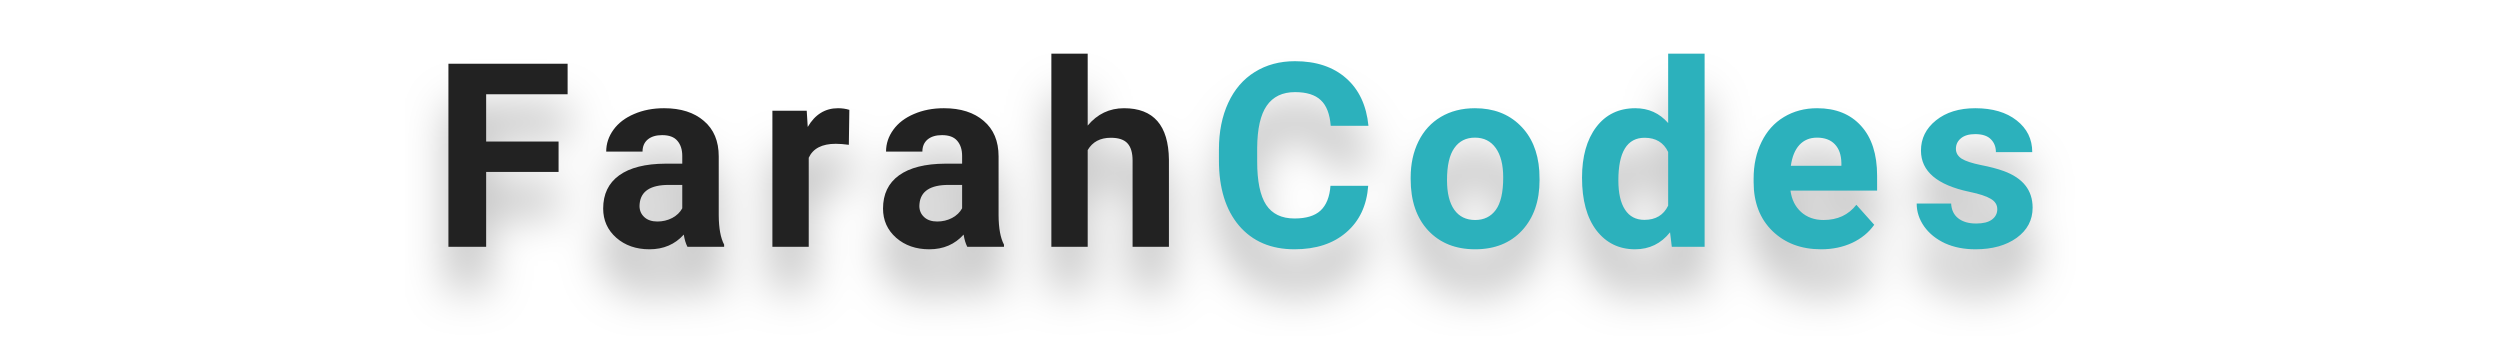
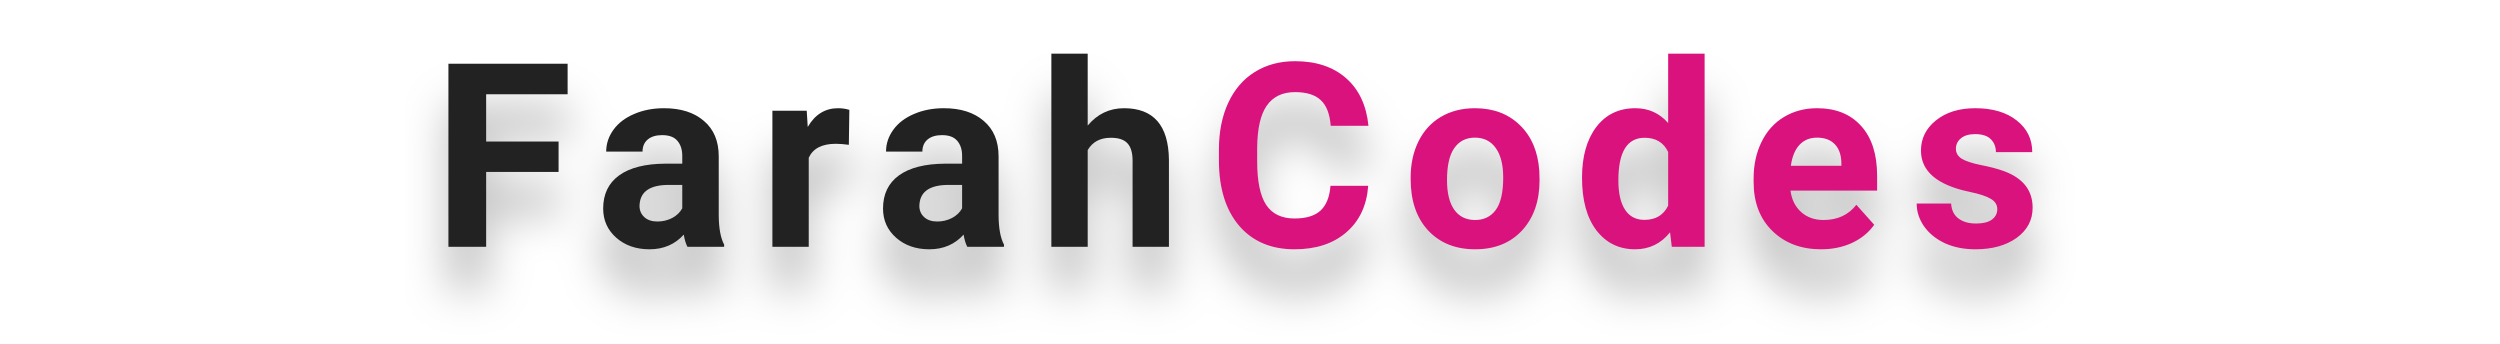
<svg xmlns="http://www.w3.org/2000/svg" width="233" height="32" viewBox="0 0 233 32" fill="none">
  <g filter="url(#filter0_d_225_2)">
    <path d="M52.059 16.027H45.309V23H41.793V5.938H52.902V8.785H45.309V13.191H52.059V16.027ZM64.068 23C63.912 22.695 63.798 22.316 63.728 21.863C62.908 22.777 61.841 23.234 60.529 23.234C59.287 23.234 58.255 22.875 57.435 22.156C56.623 21.438 56.216 20.531 56.216 19.438C56.216 18.094 56.712 17.062 57.705 16.344C58.705 15.625 60.146 15.262 62.029 15.254H63.587V14.527C63.587 13.941 63.435 13.473 63.13 13.121C62.834 12.77 62.361 12.594 61.712 12.594C61.142 12.594 60.693 12.73 60.365 13.004C60.044 13.277 59.884 13.652 59.884 14.129H56.498C56.498 13.395 56.724 12.715 57.177 12.09C57.63 11.465 58.271 10.977 59.099 10.625C59.927 10.266 60.857 10.086 61.888 10.086C63.451 10.086 64.689 10.48 65.603 11.27C66.525 12.051 66.986 13.152 66.986 14.574V20.07C66.994 21.273 67.162 22.184 67.49 22.801V23H64.068ZM61.267 20.645C61.767 20.645 62.228 20.535 62.65 20.316C63.072 20.09 63.384 19.789 63.587 19.414V17.234H62.322C60.627 17.234 59.724 17.82 59.615 18.992L59.603 19.191C59.603 19.613 59.752 19.961 60.048 20.234C60.345 20.508 60.752 20.645 61.267 20.645ZM79.112 13.496C78.652 13.434 78.245 13.402 77.894 13.402C76.612 13.402 75.773 13.836 75.374 14.703V23H71.987V10.32H75.187L75.281 11.832C75.96 10.668 76.902 10.086 78.105 10.086C78.48 10.086 78.831 10.137 79.159 10.238L79.112 13.496ZM90.149 23C89.993 22.695 89.88 22.316 89.809 21.863C88.989 22.777 87.923 23.234 86.61 23.234C85.368 23.234 84.337 22.875 83.516 22.156C82.704 21.438 82.298 20.531 82.298 19.438C82.298 18.094 82.794 17.062 83.786 16.344C84.786 15.625 86.227 15.262 88.11 15.254H89.669V14.527C89.669 13.941 89.516 13.473 89.212 13.121C88.915 12.77 88.442 12.594 87.794 12.594C87.223 12.594 86.774 12.73 86.446 13.004C86.126 13.277 85.966 13.652 85.966 14.129H82.579C82.579 13.395 82.805 12.715 83.259 12.09C83.712 11.465 84.352 10.977 85.18 10.625C86.009 10.266 86.938 10.086 87.969 10.086C89.532 10.086 90.77 10.48 91.684 11.27C92.606 12.051 93.067 13.152 93.067 14.574V20.07C93.075 21.273 93.243 22.184 93.571 22.801V23H90.149ZM87.348 20.645C87.848 20.645 88.309 20.535 88.731 20.316C89.153 20.09 89.466 19.789 89.669 19.414V17.234H88.403C86.708 17.234 85.805 17.82 85.696 18.992L85.684 19.191C85.684 19.613 85.833 19.961 86.13 20.234C86.427 20.508 86.833 20.645 87.348 20.645ZM101.373 11.703C102.272 10.625 103.401 10.086 104.76 10.086C107.51 10.086 108.905 11.684 108.944 14.879V23H105.557V14.973C105.557 14.246 105.401 13.711 105.088 13.367C104.776 13.016 104.256 12.84 103.53 12.84C102.537 12.84 101.819 13.223 101.373 13.988V23H97.987V5H101.373V11.703Z" fill="#222222" />
-     <path d="M127.516 17.316C127.383 19.152 126.703 20.598 125.477 21.652C124.258 22.707 122.648 23.234 120.648 23.234C118.461 23.234 116.738 22.5 115.48 21.031C114.23 19.555 113.605 17.531 113.605 14.961V13.918C113.605 12.277 113.895 10.832 114.473 9.582C115.051 8.332 115.875 7.375 116.945 6.711C118.023 6.039 119.273 5.703 120.695 5.703C122.664 5.703 124.25 6.23 125.453 7.285C126.656 8.34 127.352 9.82 127.539 11.727H124.023C123.938 10.625 123.629 9.828 123.098 9.336C122.574 8.836 121.773 8.586 120.695 8.586C119.523 8.586 118.645 9.008 118.059 9.852C117.48 10.688 117.184 11.988 117.168 13.754V15.043C117.168 16.887 117.445 18.234 118 19.086C118.562 19.938 119.445 20.363 120.648 20.363C121.734 20.363 122.543 20.117 123.074 19.625C123.613 19.125 123.922 18.355 124 17.316H127.516ZM131.474 16.543C131.474 15.285 131.716 14.164 132.201 13.18C132.685 12.195 133.38 11.434 134.287 10.895C135.201 10.355 136.259 10.086 137.462 10.086C139.173 10.086 140.568 10.609 141.646 11.656C142.732 12.703 143.337 14.125 143.462 15.922L143.486 16.789C143.486 18.734 142.943 20.297 141.857 21.477C140.771 22.648 139.314 23.234 137.486 23.234C135.658 23.234 134.197 22.648 133.103 21.477C132.017 20.305 131.474 18.711 131.474 16.695V16.543ZM134.861 16.789C134.861 17.992 135.087 18.914 135.541 19.555C135.994 20.188 136.642 20.504 137.486 20.504C138.306 20.504 138.947 20.191 139.408 19.566C139.869 18.934 140.099 17.926 140.099 16.543C140.099 15.363 139.869 14.449 139.408 13.801C138.947 13.152 138.298 12.828 137.462 12.828C136.634 12.828 135.994 13.152 135.541 13.801C135.087 14.441 134.861 15.438 134.861 16.789ZM147.445 16.566C147.445 14.59 147.886 13.016 148.769 11.844C149.659 10.672 150.874 10.086 152.413 10.086C153.648 10.086 154.667 10.547 155.472 11.469V5H158.87V23H155.812L155.648 21.652C154.804 22.707 153.718 23.234 152.39 23.234C150.898 23.234 149.698 22.648 148.792 21.477C147.894 20.297 147.445 18.66 147.445 16.566ZM150.831 16.812C150.831 18 151.038 18.91 151.452 19.543C151.866 20.176 152.468 20.492 153.257 20.492C154.304 20.492 155.042 20.051 155.472 19.168V14.164C155.05 13.281 154.32 12.84 153.28 12.84C151.648 12.84 150.831 14.164 150.831 16.812ZM169.731 23.234C167.872 23.234 166.356 22.664 165.184 21.523C164.02 20.383 163.438 18.863 163.438 16.965V16.637C163.438 15.363 163.684 14.227 164.177 13.227C164.669 12.219 165.364 11.445 166.262 10.906C167.169 10.359 168.2 10.086 169.356 10.086C171.091 10.086 172.454 10.633 173.446 11.727C174.446 12.82 174.946 14.371 174.946 16.379V17.762H166.872C166.981 18.59 167.309 19.254 167.856 19.754C168.411 20.254 169.11 20.504 169.954 20.504C171.259 20.504 172.278 20.031 173.012 19.086L174.677 20.949C174.169 21.668 173.481 22.23 172.614 22.637C171.747 23.035 170.786 23.234 169.731 23.234ZM169.345 12.828C168.673 12.828 168.126 13.055 167.704 13.508C167.29 13.961 167.024 14.609 166.907 15.453H171.618V15.184C171.602 14.434 171.399 13.855 171.009 13.449C170.618 13.035 170.063 12.828 169.345 12.828ZM186.147 19.496C186.147 19.082 185.94 18.758 185.526 18.523C185.12 18.281 184.463 18.066 183.557 17.879C180.541 17.246 179.034 15.965 179.034 14.035C179.034 12.91 179.498 11.973 180.428 11.223C181.366 10.465 182.588 10.086 184.096 10.086C185.705 10.086 186.991 10.465 187.952 11.223C188.92 11.98 189.405 12.965 189.405 14.176H186.018C186.018 13.691 185.862 13.293 185.549 12.98C185.237 12.66 184.748 12.5 184.084 12.5C183.514 12.5 183.073 12.629 182.76 12.887C182.448 13.145 182.291 13.473 182.291 13.871C182.291 14.246 182.467 14.551 182.819 14.785C183.178 15.012 183.78 15.211 184.623 15.383C185.467 15.547 186.178 15.734 186.756 15.945C188.545 16.602 189.44 17.738 189.44 19.355C189.44 20.512 188.944 21.449 187.952 22.168C186.959 22.879 185.678 23.234 184.108 23.234C183.045 23.234 182.1 23.047 181.272 22.672C180.452 22.289 179.807 21.77 179.338 21.113C178.87 20.449 178.635 19.734 178.635 18.969H181.846C181.877 19.57 182.1 20.031 182.514 20.352C182.928 20.672 183.483 20.832 184.178 20.832C184.827 20.832 185.315 20.711 185.643 20.469C185.979 20.219 186.147 19.895 186.147 19.496Z" fill="#2CB1BC" />
+     <path d="M127.516 17.316C127.383 19.152 126.703 20.598 125.477 21.652C124.258 22.707 122.648 23.234 120.648 23.234C118.461 23.234 116.738 22.5 115.48 21.031C114.23 19.555 113.605 17.531 113.605 14.961V13.918C113.605 12.277 113.895 10.832 114.473 9.582C115.051 8.332 115.875 7.375 116.945 6.711C118.023 6.039 119.273 5.703 120.695 5.703C122.664 5.703 124.25 6.23 125.453 7.285C126.656 8.34 127.352 9.82 127.539 11.727H124.023C123.938 10.625 123.629 9.828 123.098 9.336C122.574 8.836 121.773 8.586 120.695 8.586C119.523 8.586 118.645 9.008 118.059 9.852C117.48 10.688 117.184 11.988 117.168 13.754V15.043C117.168 16.887 117.445 18.234 118 19.086C118.562 19.938 119.445 20.363 120.648 20.363C121.734 20.363 122.543 20.117 123.074 19.625C123.613 19.125 123.922 18.355 124 17.316H127.516ZM131.474 16.543C131.474 15.285 131.716 14.164 132.201 13.18C132.685 12.195 133.38 11.434 134.287 10.895C135.201 10.355 136.259 10.086 137.462 10.086C139.173 10.086 140.568 10.609 141.646 11.656C142.732 12.703 143.337 14.125 143.462 15.922L143.486 16.789C143.486 18.734 142.943 20.297 141.857 21.477C140.771 22.648 139.314 23.234 137.486 23.234C135.658 23.234 134.197 22.648 133.103 21.477C132.017 20.305 131.474 18.711 131.474 16.695V16.543ZM134.861 16.789C134.861 17.992 135.087 18.914 135.541 19.555C135.994 20.188 136.642 20.504 137.486 20.504C138.306 20.504 138.947 20.191 139.408 19.566C139.869 18.934 140.099 17.926 140.099 16.543C140.099 15.363 139.869 14.449 139.408 13.801C138.947 13.152 138.298 12.828 137.462 12.828C136.634 12.828 135.994 13.152 135.541 13.801C135.087 14.441 134.861 15.438 134.861 16.789ZM147.445 16.566C147.445 14.59 147.886 13.016 148.769 11.844C149.659 10.672 150.874 10.086 152.413 10.086C153.648 10.086 154.667 10.547 155.472 11.469V5H158.87V23H155.812L155.648 21.652C154.804 22.707 153.718 23.234 152.39 23.234C150.898 23.234 149.698 22.648 148.792 21.477C147.894 20.297 147.445 18.66 147.445 16.566ZM150.831 16.812C150.831 18 151.038 18.91 151.452 19.543C151.866 20.176 152.468 20.492 153.257 20.492C154.304 20.492 155.042 20.051 155.472 19.168V14.164C155.05 13.281 154.32 12.84 153.28 12.84C151.648 12.84 150.831 14.164 150.831 16.812ZM169.731 23.234C167.872 23.234 166.356 22.664 165.184 21.523C164.02 20.383 163.438 18.863 163.438 16.965V16.637C163.438 15.363 163.684 14.227 164.177 13.227C164.669 12.219 165.364 11.445 166.262 10.906C167.169 10.359 168.2 10.086 169.356 10.086C171.091 10.086 172.454 10.633 173.446 11.727C174.446 12.82 174.946 14.371 174.946 16.379V17.762H166.872C166.981 18.59 167.309 19.254 167.856 19.754C168.411 20.254 169.11 20.504 169.954 20.504C171.259 20.504 172.278 20.031 173.012 19.086L174.677 20.949C174.169 21.668 173.481 22.23 172.614 22.637C171.747 23.035 170.786 23.234 169.731 23.234ZM169.345 12.828C168.673 12.828 168.126 13.055 167.704 13.508C167.29 13.961 167.024 14.609 166.907 15.453H171.618V15.184C171.602 14.434 171.399 13.855 171.009 13.449C170.618 13.035 170.063 12.828 169.345 12.828ZM186.147 19.496C186.147 19.082 185.94 18.758 185.526 18.523C185.12 18.281 184.463 18.066 183.557 17.879C180.541 17.246 179.034 15.965 179.034 14.035C179.034 12.91 179.498 11.973 180.428 11.223C181.366 10.465 182.588 10.086 184.096 10.086C185.705 10.086 186.991 10.465 187.952 11.223C188.92 11.98 189.405 12.965 189.405 14.176H186.018C186.018 13.691 185.862 13.293 185.549 12.98C185.237 12.66 184.748 12.5 184.084 12.5C183.514 12.5 183.073 12.629 182.76 12.887C182.448 13.145 182.291 13.473 182.291 13.871C182.291 14.246 182.467 14.551 182.819 14.785C183.178 15.012 183.78 15.211 184.623 15.383C185.467 15.547 186.178 15.734 186.756 15.945C188.545 16.602 189.44 17.738 189.44 19.355C189.44 20.512 188.944 21.449 187.952 22.168C186.959 22.879 185.678 23.234 184.108 23.234C183.045 23.234 182.1 23.047 181.272 22.672C180.452 22.289 179.807 21.77 179.338 21.113C178.87 20.449 178.635 19.734 178.635 18.969H181.846C181.877 19.57 182.1 20.031 182.514 20.352C182.928 20.672 183.483 20.832 184.178 20.832C184.827 20.832 185.315 20.711 185.643 20.469C185.979 20.219 186.147 19.895 186.147 19.496Z" fill="#DA127D" />
  </g>
  <defs>
    <filter id="filter0_d_225_2" x="37.793" y="5" width="155.647" height="26.234" filterUnits="userSpaceOnUse" color-interpolation-filters="sRGB">
      <feFlood flood-opacity="0" result="BackgroundImageFix" />
      <feColorMatrix in="SourceAlpha" type="matrix" values="0 0 0 0 0 0 0 0 0 0 0 0 0 0 0 0 0 0 127 0" result="hardAlpha" />
      <feOffset dy="4" />
      <feGaussianBlur stdDeviation="2" />
      <feColorMatrix type="matrix" values="0 0 0 0 0 0 0 0 0 0 0 0 0 0 0 0 0 0 0.25 0" />
      <feBlend mode="normal" in2="BackgroundImageFix" result="effect1_dropShadow_225_2" />
      <feBlend mode="normal" in="SourceGraphic" in2="effect1_dropShadow_225_2" result="shape" />
    </filter>
  </defs>
</svg>
